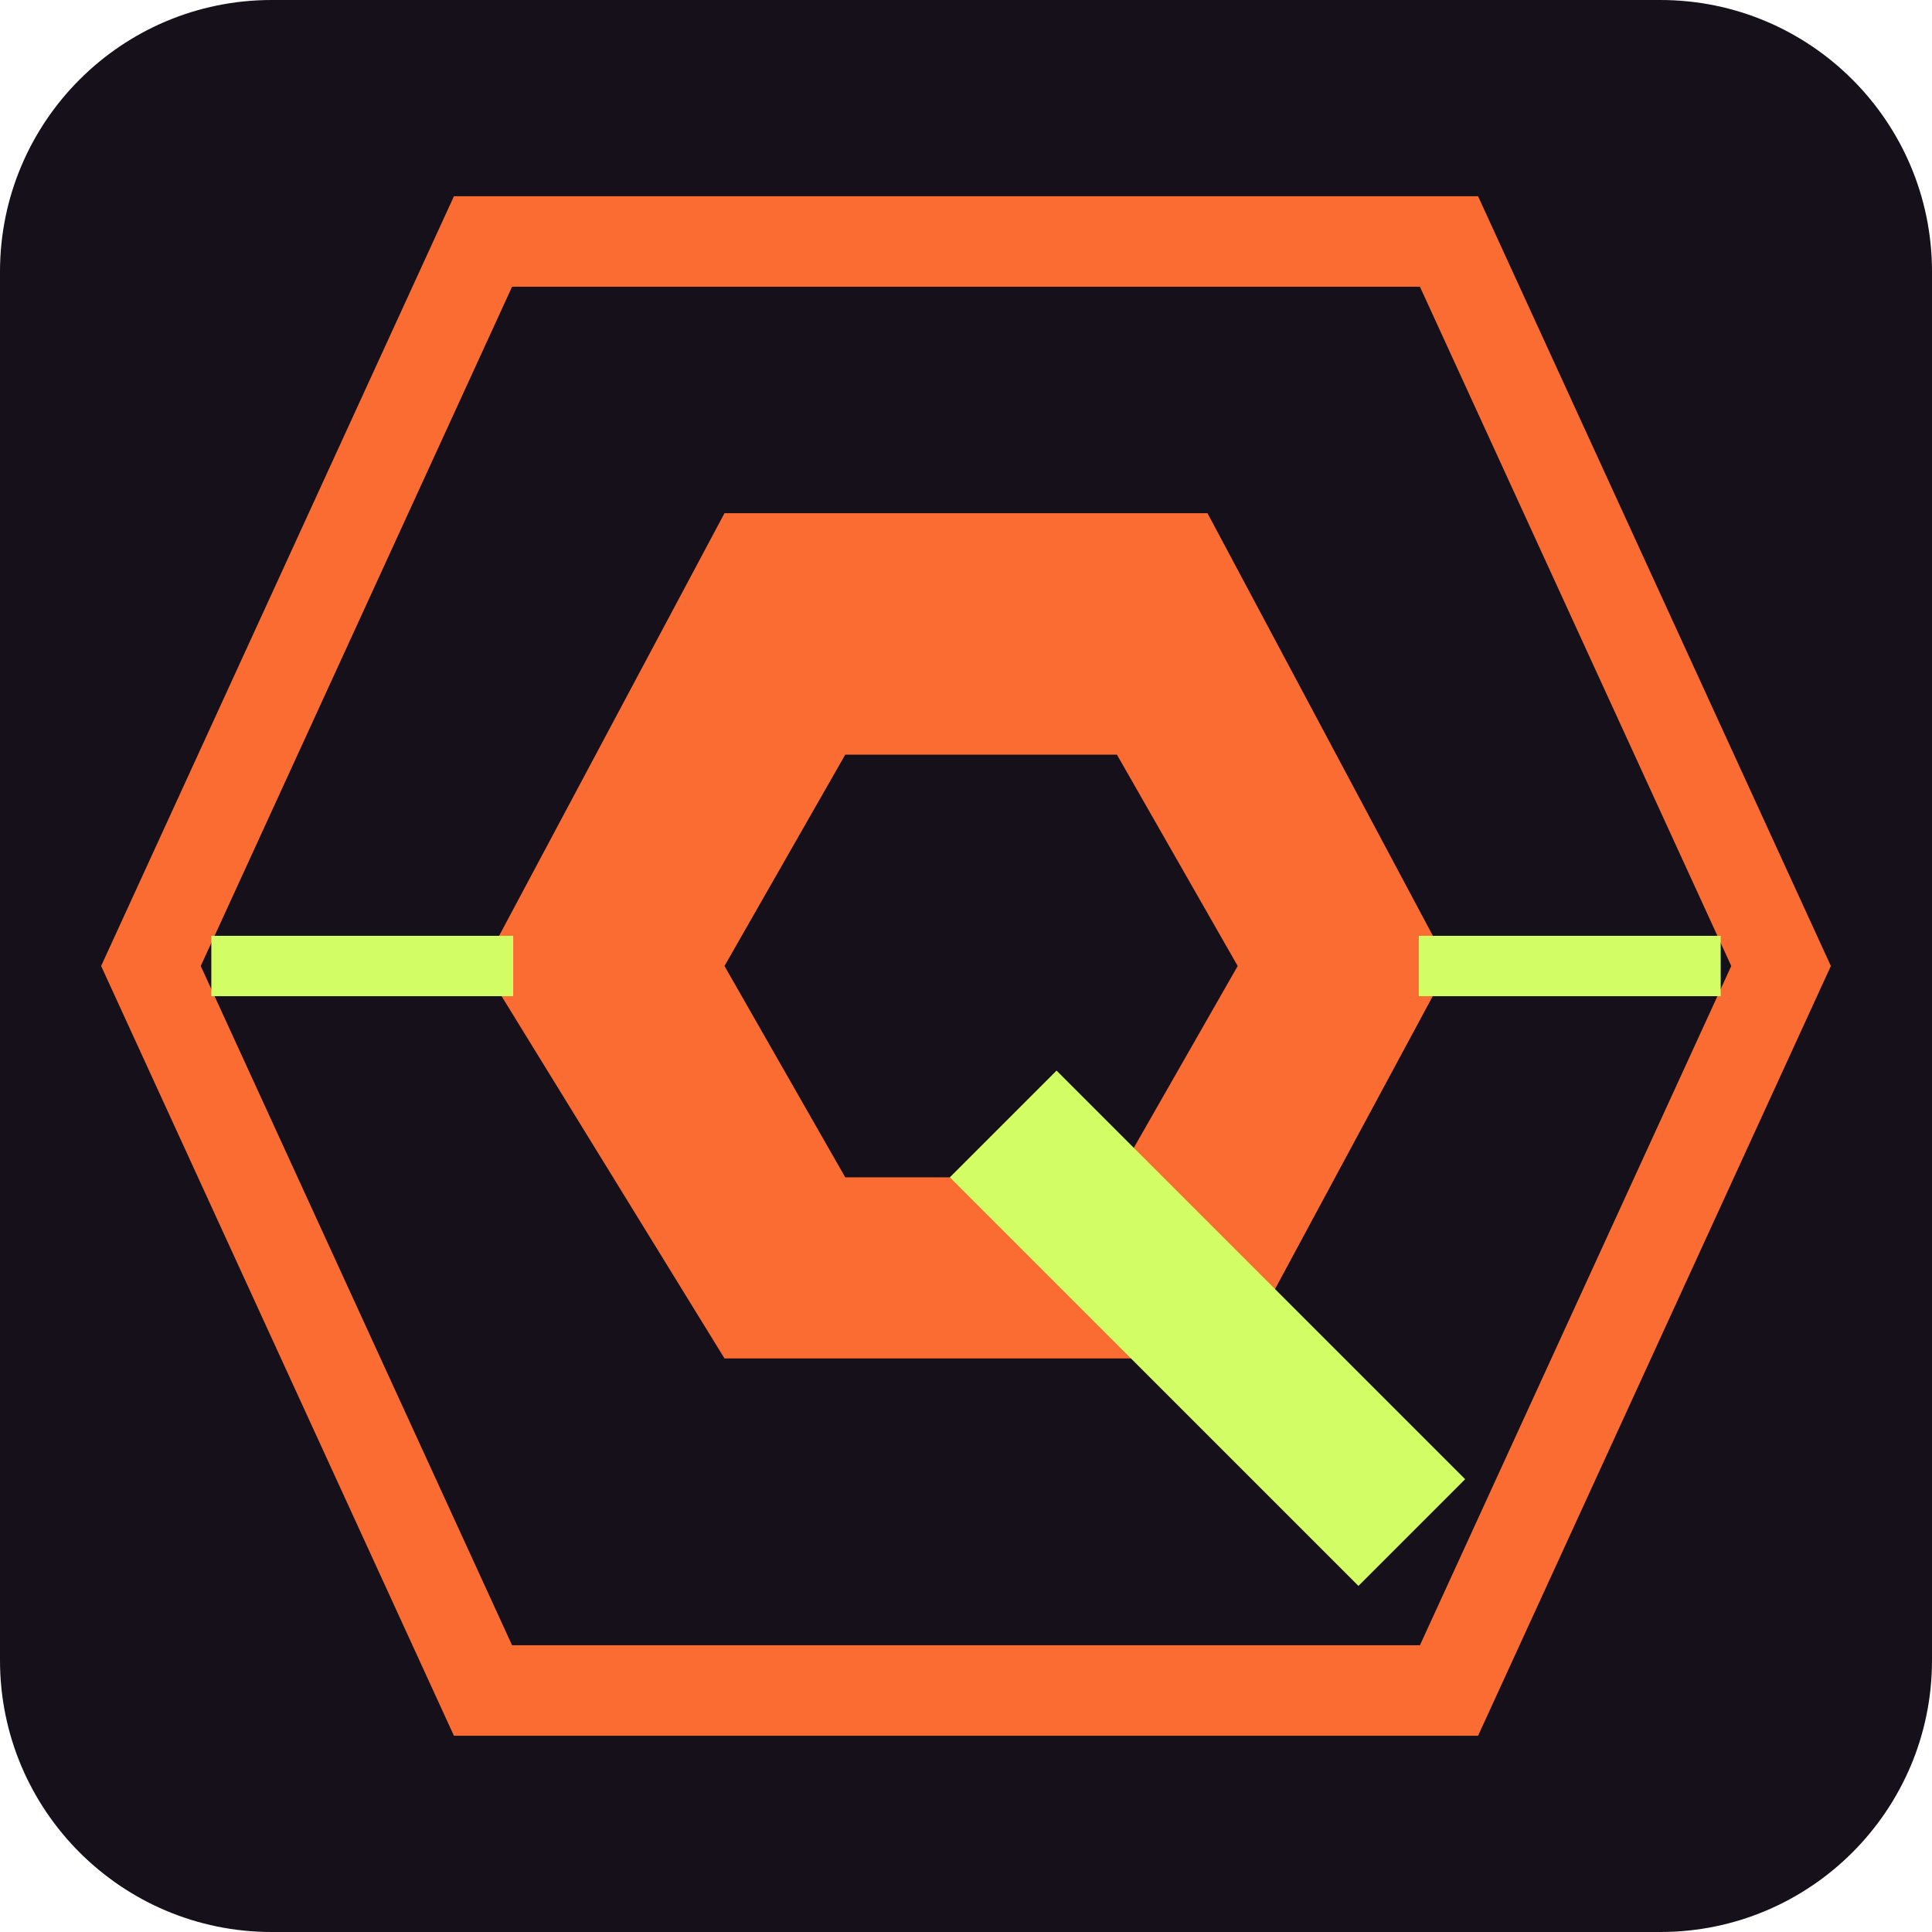
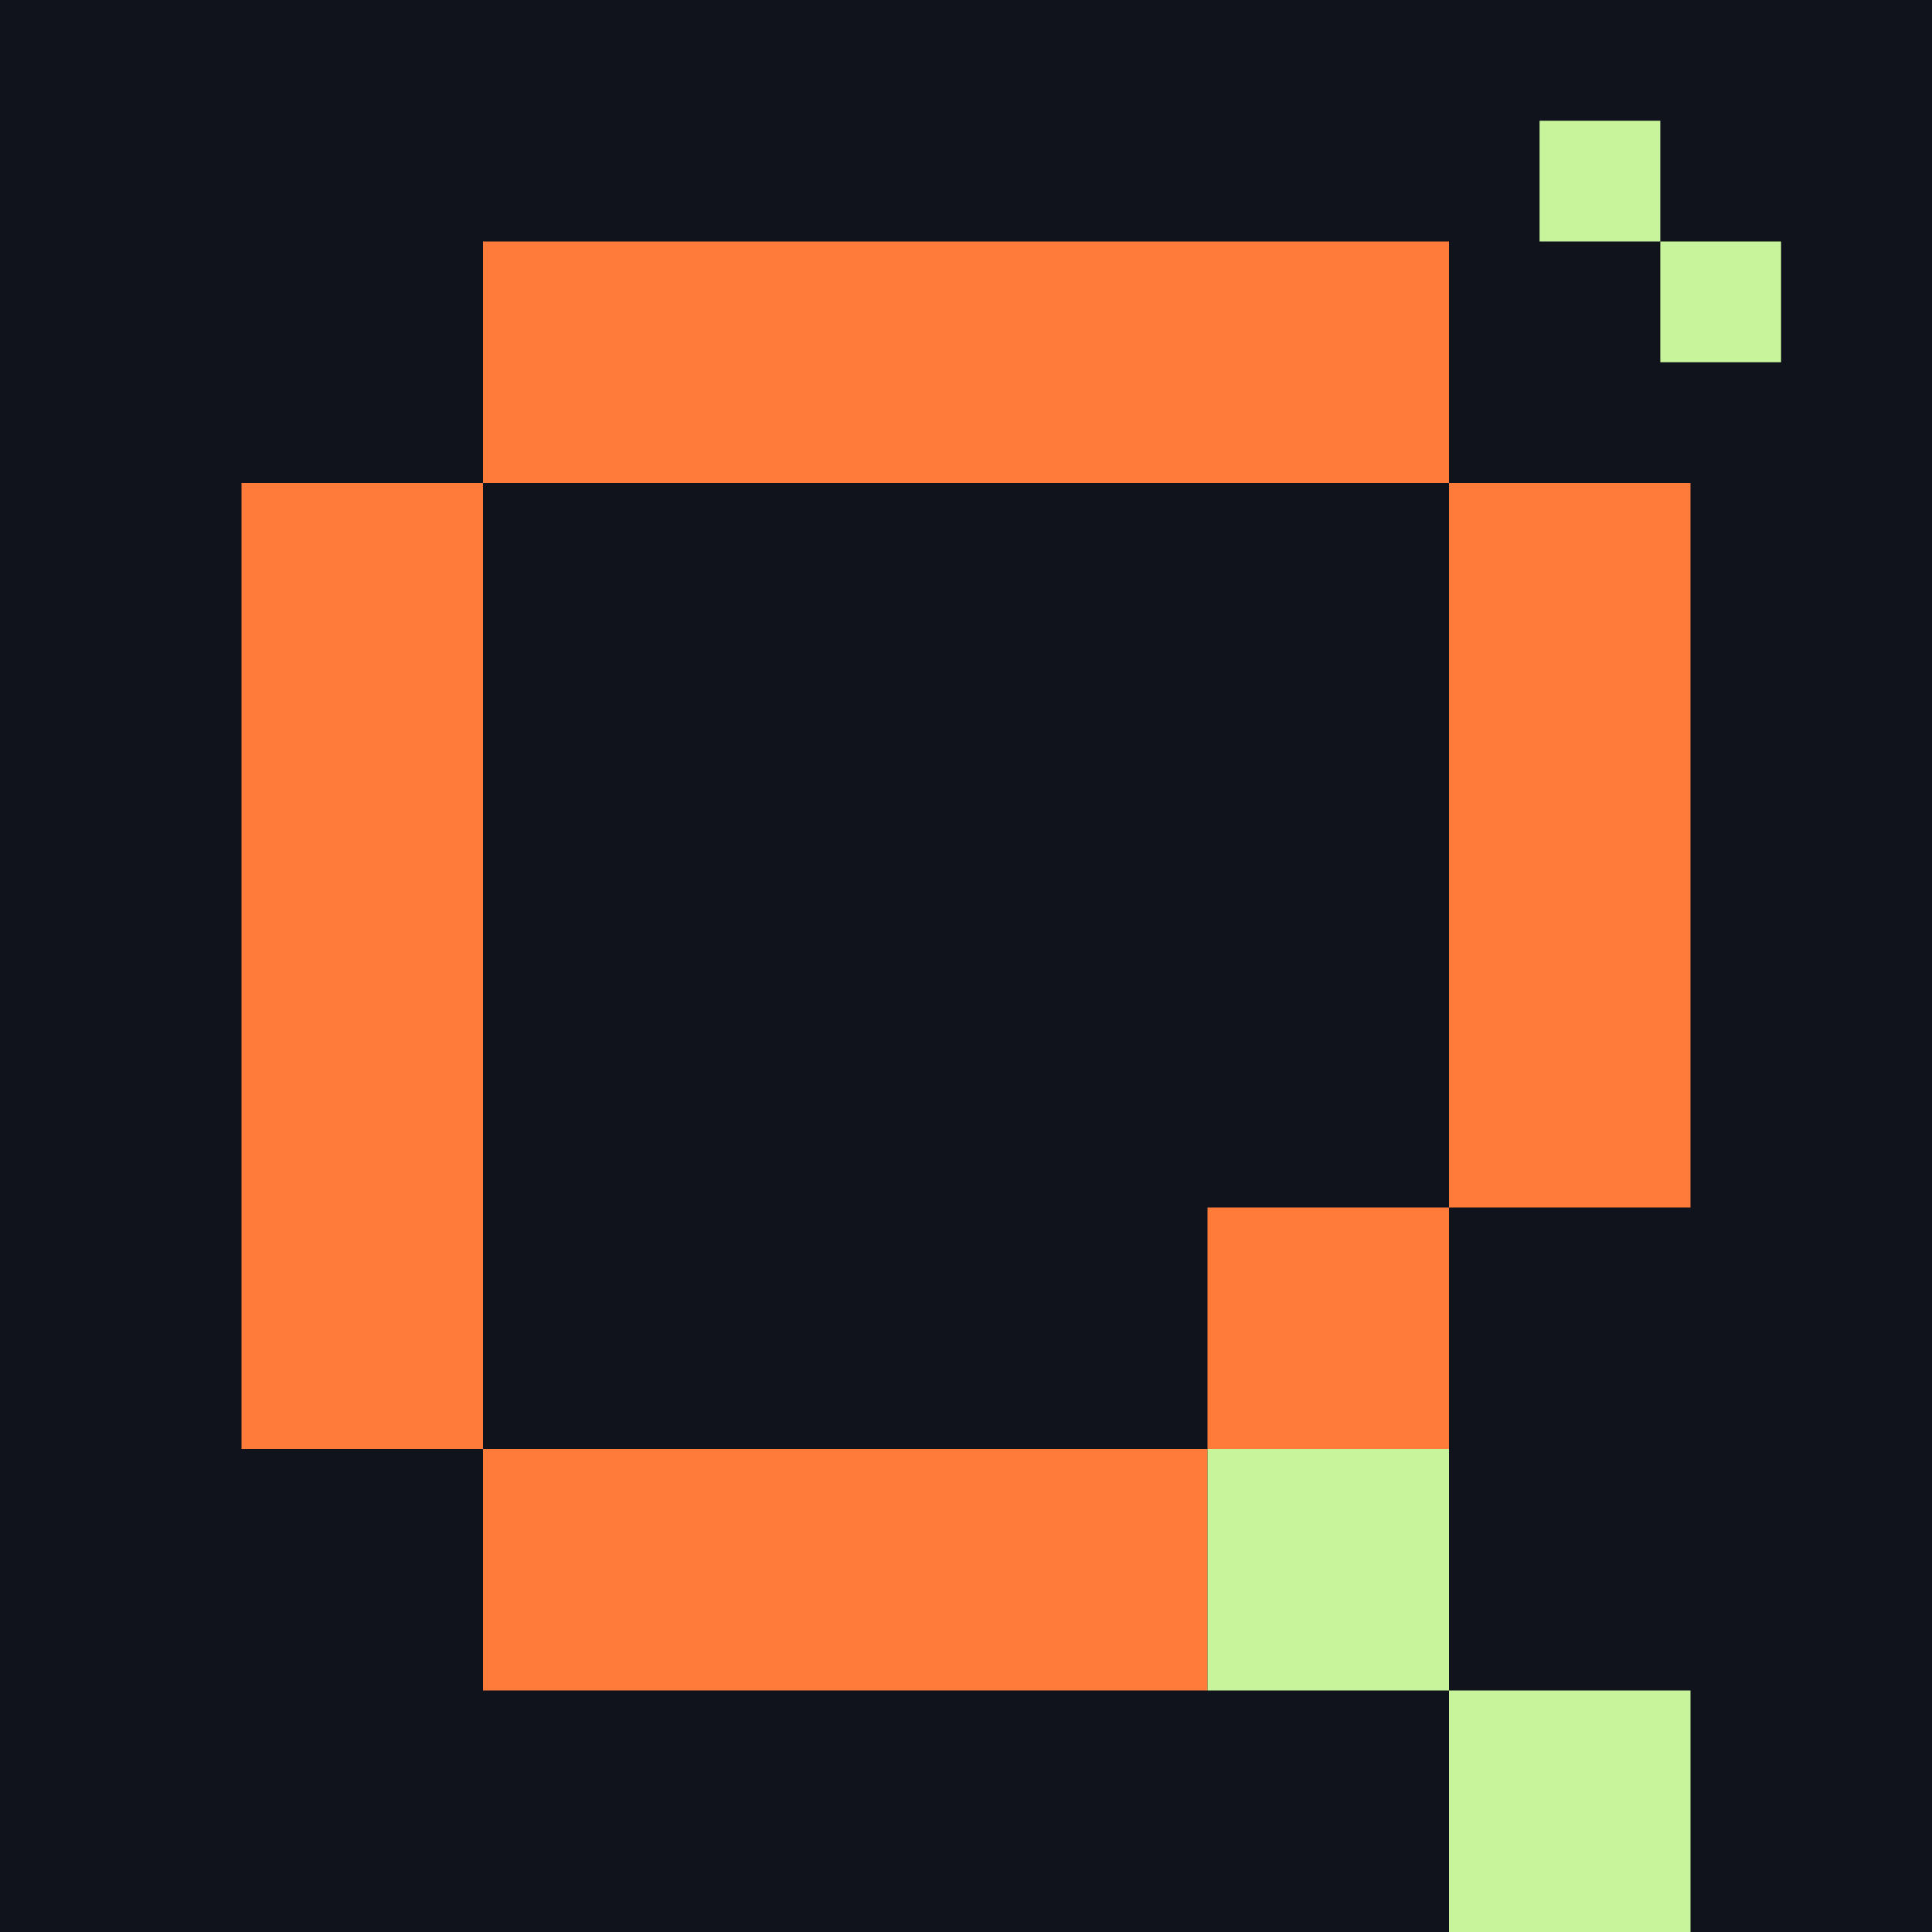
- <svg xmlns="http://www.w3.org/2000/svg" viewBox="0 0 64 64" role="img" aria-label="Qiming">
-   <rect width="64" height="64" rx="9" fill="#151019" />
-   <path d="M16 8h32l11 24-11 24H16L5 32 16 8Z" fill="none" stroke="#fb6c32" stroke-width="3" />
-   <path d="M24 17h16l8 15-7 13H24l-8-13 8-15Z" fill="#fb6c32" />
-   <path d="M28 25h9l4 7-4 7h-9l-4-7 4-7Z" fill="#151019" />
-   <path d="m35 39 10 10" fill="none" stroke="#d2fd64" stroke-width="5" stroke-linecap="square" />
-   <path d="M7 32h10M47 32h10" stroke="#d2fd64" stroke-width="2" />
+ <svg xmlns="http://www.w3.org/2000/svg" viewBox="0 0 64 64" role="img" aria-label="Qiming pixel Q">
+   <rect width="64" height="64" fill="#10131b" />
+   <g fill="#ff7b39">
+     <rect x="16" y="8" width="32" height="8" />
+     <rect x="8" y="16" width="8" height="32" />
+     <rect x="48" y="16" width="8" height="24" />
+     <rect x="16" y="48" width="24" height="8" />
+     <rect x="40" y="40" width="8" height="8" />
+   </g>
+   <g fill="#c8f59b">
+     <rect x="40" y="48" width="8" height="8" />
+     <rect x="48" y="56" width="8" height="8" />
+     <rect x="51" y="4" width="4" height="4" />
+     <rect x="55" y="8" width="4" height="4" />
+   </g>
</svg>
